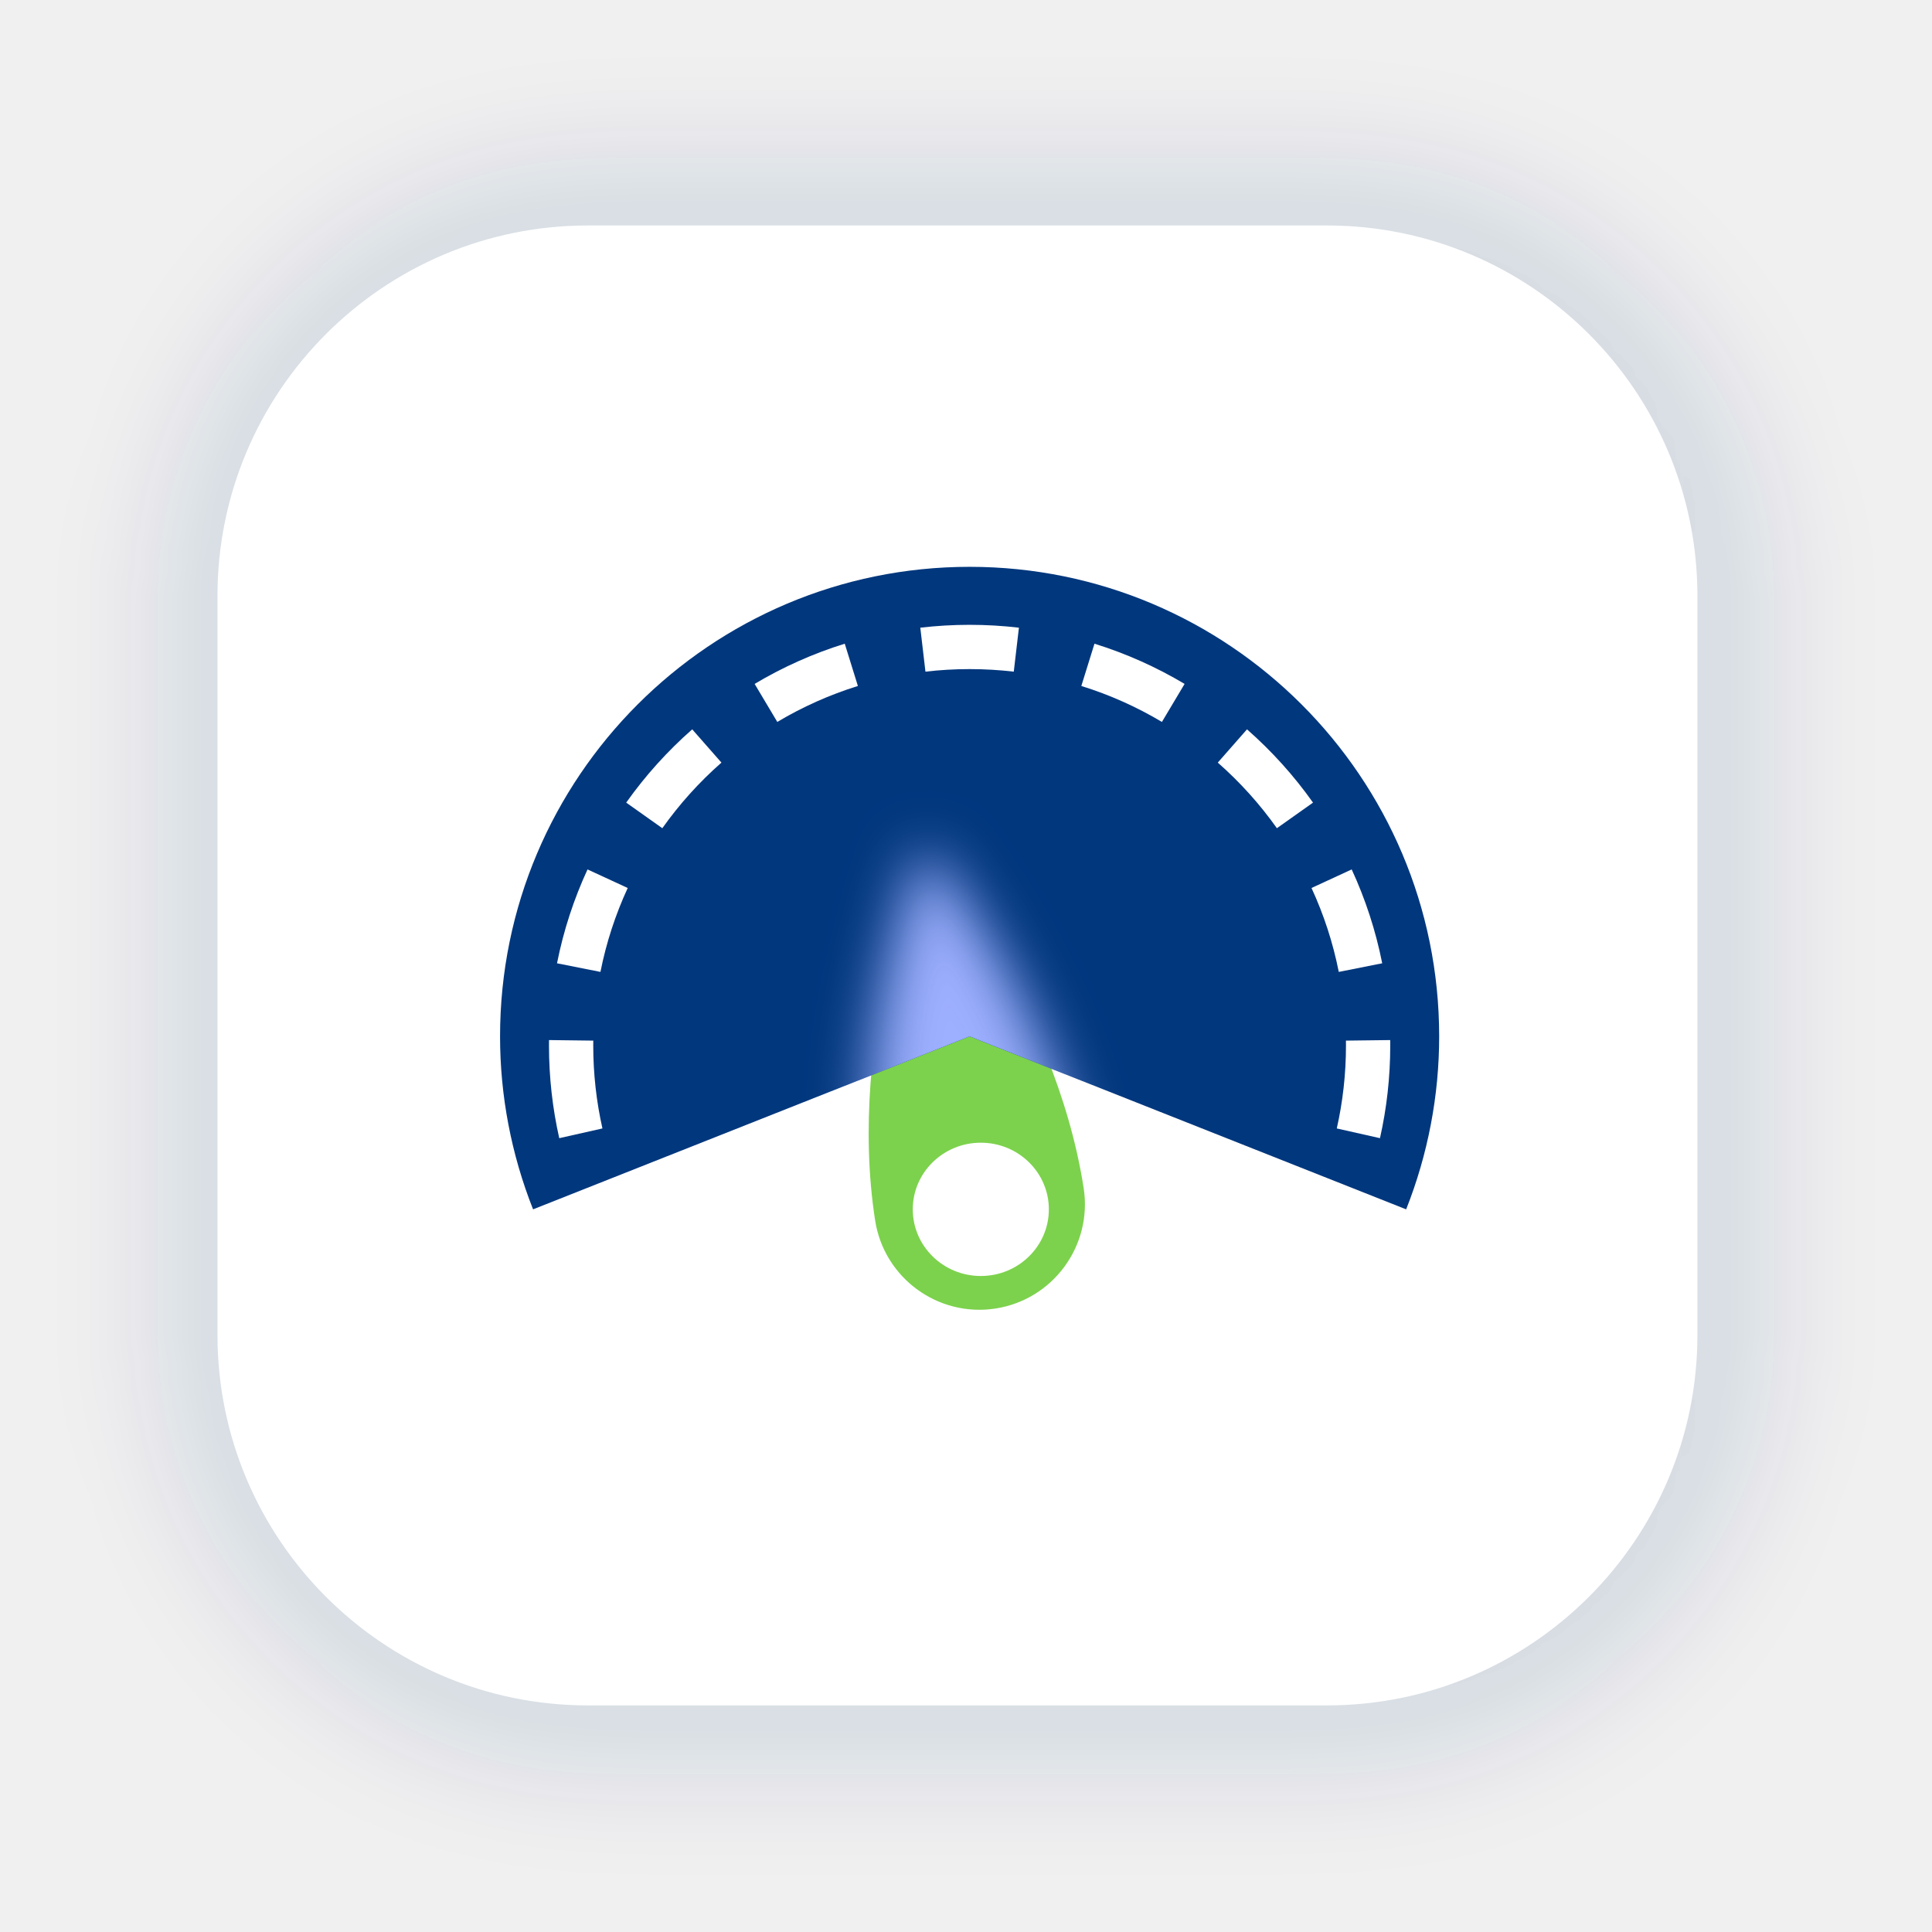
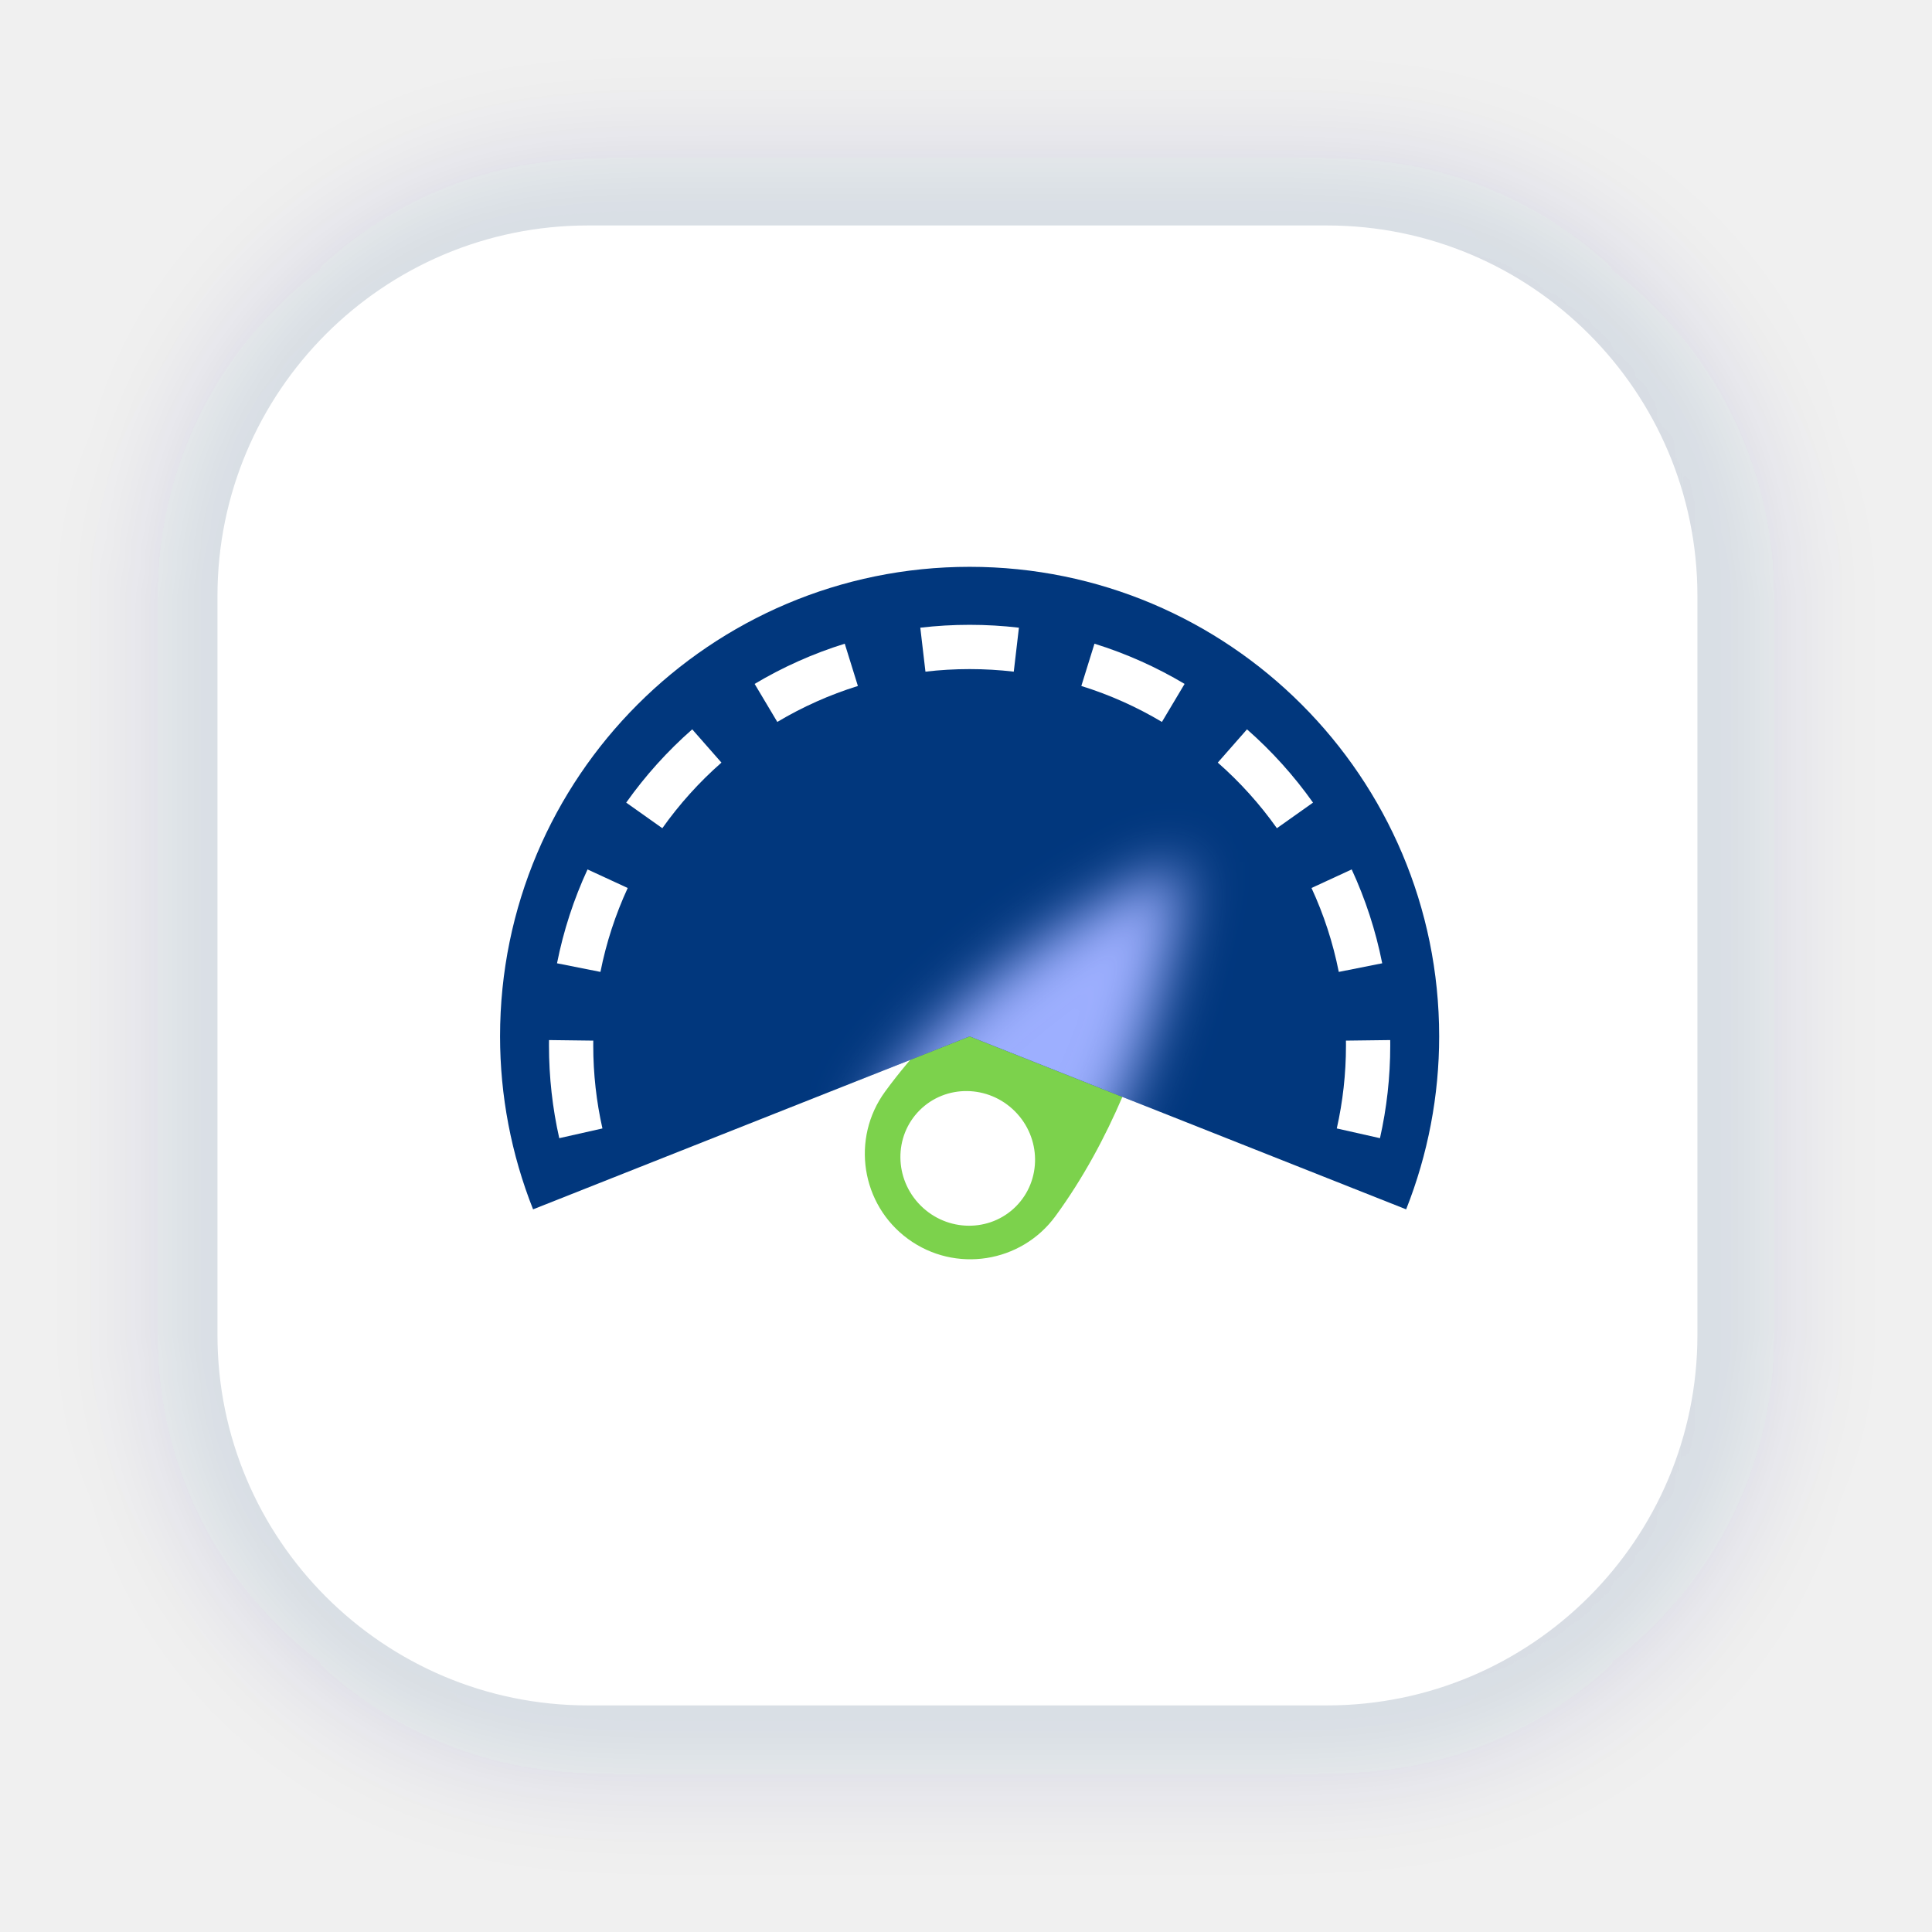
<svg xmlns="http://www.w3.org/2000/svg" width="100%" height="100%" viewBox="0 0 494 494" version="1.1" xml:space="preserve" style="fill-rule:evenodd;clip-rule:evenodd;stroke-linejoin:round;stroke-miterlimit:0.73;">
  <g>
    <g>
      <g style="filter:url(#_Effect1);">
        <path d="M435.953,152.488L435.953,341.465C435.953,393.614 393.614,435.953 341.465,435.953L152.488,435.953C100.339,435.953 58,393.614 58,341.465L58,152.488C58,100.339 100.339,58 152.488,58L341.465,58C393.614,58 435.953,100.339 435.953,152.488Z" style="fill:none;stroke:#01377d;stroke-opacity:0.2;stroke-width:20px;" />
      </g>
      <path d="M433.79,152.368L433.79,341.344C433.79,393.494 391.451,435.832 339.302,435.832L150.325,435.832C98.176,435.832 55.837,393.494 55.837,341.344L55.837,152.368C55.837,100.218 98.176,57.88 150.325,57.88L339.302,57.88C391.451,57.88 433.79,100.218 433.79,152.368Z" style="fill:#fff;stroke:#fff;stroke-width:0.46px;" />
    </g>
    <g>
-       <path d="M236.182,216.111C236.182,216.111 269.702,256.186 277.087,303.783C279.369,318.497 269.277,332.297 254.562,334.58C239.848,336.863 226.048,326.77 223.765,312.056C216.381,264.459 236.182,216.111 236.182,216.111Z" style="fill:#7cd24c;" />
+       <path d="M302.954,220.027C302.954,220.027 298.318,272.066 269.884,310.944C261.094,322.963 244.199,325.584 232.18,316.793C220.162,308.003 217.54,291.109 226.331,279.09C254.765,240.212 302.954,220.027 302.954,220.027Z" style="fill:#7cd24c;" />
      <path d="M359.544,309.222L247.924,264.996L136.304,309.222C130.726,295.144 127.861,280.138 127.861,264.996C127.861,198.732 181.659,144.933 247.924,144.933C314.188,144.933 367.986,198.732 367.986,264.996C367.986,280.138 365.121,295.144 359.544,309.222Z" style="fill:#01377d;" />
      <clipPath id="_clip2">
        <path d="M359.544,309.222L247.924,264.996L136.304,309.222C130.726,295.144 127.861,280.138 127.861,264.996C127.861,198.732 181.659,144.933 247.924,144.933C314.188,144.933 367.986,198.732 367.986,264.996C367.986,280.138 365.121,295.144 359.544,309.222Z" />
      </clipPath>
      <g clip-path="url(#_clip2)">
        <g>
          <g style="filter:url(#_Effect3);">
-             <path d="M236.182,216.111C236.182,216.111 269.702,256.186 277.087,303.783C279.369,318.497 269.277,332.297 254.562,334.58C239.848,336.863 226.048,326.77 223.765,312.056C216.381,264.459 236.182,216.111 236.182,216.111Z" style="fill:#9dafff;" />
+             <path d="M302.954,220.027C302.954,220.027 298.318,272.066 269.884,310.944C261.094,322.963 244.199,325.584 232.18,316.793C220.162,308.003 217.54,291.109 226.331,279.09C254.765,240.212 302.954,220.027 302.954,220.027Z" style="fill:#9dafff;" />
          </g>
        </g>
      </g>
      <path d="M236.631,171.739L235.315,160.496C239.451,160.012 243.659,159.763 247.924,159.763C252.189,159.763 256.396,160.012 260.532,160.496L259.216,171.739C255.512,171.306 251.744,171.083 247.924,171.083C244.104,171.083 240.335,171.306 236.631,171.739ZM276.489,175.4L279.849,164.59C287.986,167.119 295.709,170.588 302.893,174.871L297.096,184.594C290.672,180.764 283.765,177.661 276.489,175.4ZM311.379,194.992L318.849,186.487C325.178,192.045 330.849,198.335 335.731,205.223L326.495,211.768C322.124,205.601 317.046,199.969 311.379,194.992ZM335.343,227.054L345.62,222.308C349.115,229.875 351.757,237.916 353.422,246.307L342.318,248.51C340.83,241.009 338.468,233.82 335.343,227.054ZM344.149,266.081L355.469,265.939C355.475,266.397 355.477,266.857 355.477,267.317C355.477,275.462 354.569,283.396 352.85,291.025L341.807,288.536C343.346,281.708 344.157,274.607 344.157,267.317C344.157,266.904 344.155,266.492 344.149,266.081ZM336.349,305.326L346.745,309.806C343.385,317.603 339.129,324.924 334.107,331.64L325.042,324.861C329.535,318.852 333.343,312.302 336.349,305.326ZM313.213,337.988L320.898,346.3C314.726,352.006 307.884,356.998 300.506,361.144L294.96,351.276C301.565,347.564 307.689,343.095 313.213,337.988ZM278.835,358.471L282.474,369.191C274.613,371.859 266.345,373.643 257.789,374.423L256.761,363.149C264.412,362.452 271.806,360.857 278.835,358.471ZM239.086,363.149L238.058,374.423C229.502,373.643 221.234,371.859 213.373,369.191L217.012,358.471C224.042,360.857 231.435,362.452 239.086,363.149ZM200.888,351.276L195.342,361.144C187.963,356.998 181.122,352.006 174.95,346.301L182.634,337.988C188.159,343.095 194.283,347.564 200.888,351.276ZM170.806,324.861L161.74,331.64C156.718,324.924 152.462,317.603 149.102,309.806L159.498,305.326C162.504,312.302 166.312,318.852 170.806,324.861ZM154.04,288.536L142.997,291.025C141.278,283.396 140.37,275.462 140.37,267.317C140.37,266.857 140.373,266.397 140.379,265.939L151.698,266.081C151.693,266.492 151.69,266.904 151.69,267.317C151.69,274.607 152.502,281.708 154.04,288.536ZM153.529,248.51L142.425,246.308C144.09,237.917 146.732,229.875 150.227,222.308L160.504,227.054C157.379,233.82 155.017,241.009 153.529,248.51ZM169.353,211.768L160.117,205.223C164.998,198.335 170.669,192.045 176.998,186.487L184.468,194.992C178.802,199.969 173.724,205.601 169.353,211.768ZM198.752,184.594L192.955,174.871C200.138,170.588 207.862,167.119 215.998,164.589L219.358,175.399C212.083,177.661 205.176,180.764 198.752,184.594Z" style="fill:#fff;" />
    </g>
-     <ellipse cx="250.789" cy="309.222" rx="17.397" ry="17.041" style="fill:#fff;" />
+     <path d="M259.493,284.144C266.282,290.934 266.395,301.845 259.744,308.495C253.094,315.146 242.183,315.033 235.393,308.244C228.604,301.454 228.491,290.543 235.141,283.892C241.792,277.242 252.703,277.355 259.493,284.144Z" style="fill:#fff;" />
  </g>
  <defs>
    <filter id="_Effect1" filterUnits="userSpaceOnUse" x="-48" y="-48" width="589.953" height="589.953">
      <feGaussianBlur in="SourceGraphic" stdDeviation="16" />
    </filter>
-     <filter id="_Effect3" filterUnits="userSpaceOnUse" x="162.932" y="165.386" width="164.88" height="219.92">
+     <filter id="_Effect3" filterUnits="userSpaceOnUse" x="158.245" y="151.941" width="218.644" height="232.938">
      <feGaussianBlur in="SourceGraphic" stdDeviation="7.252" />
    </filter>
  </defs>
</svg>
